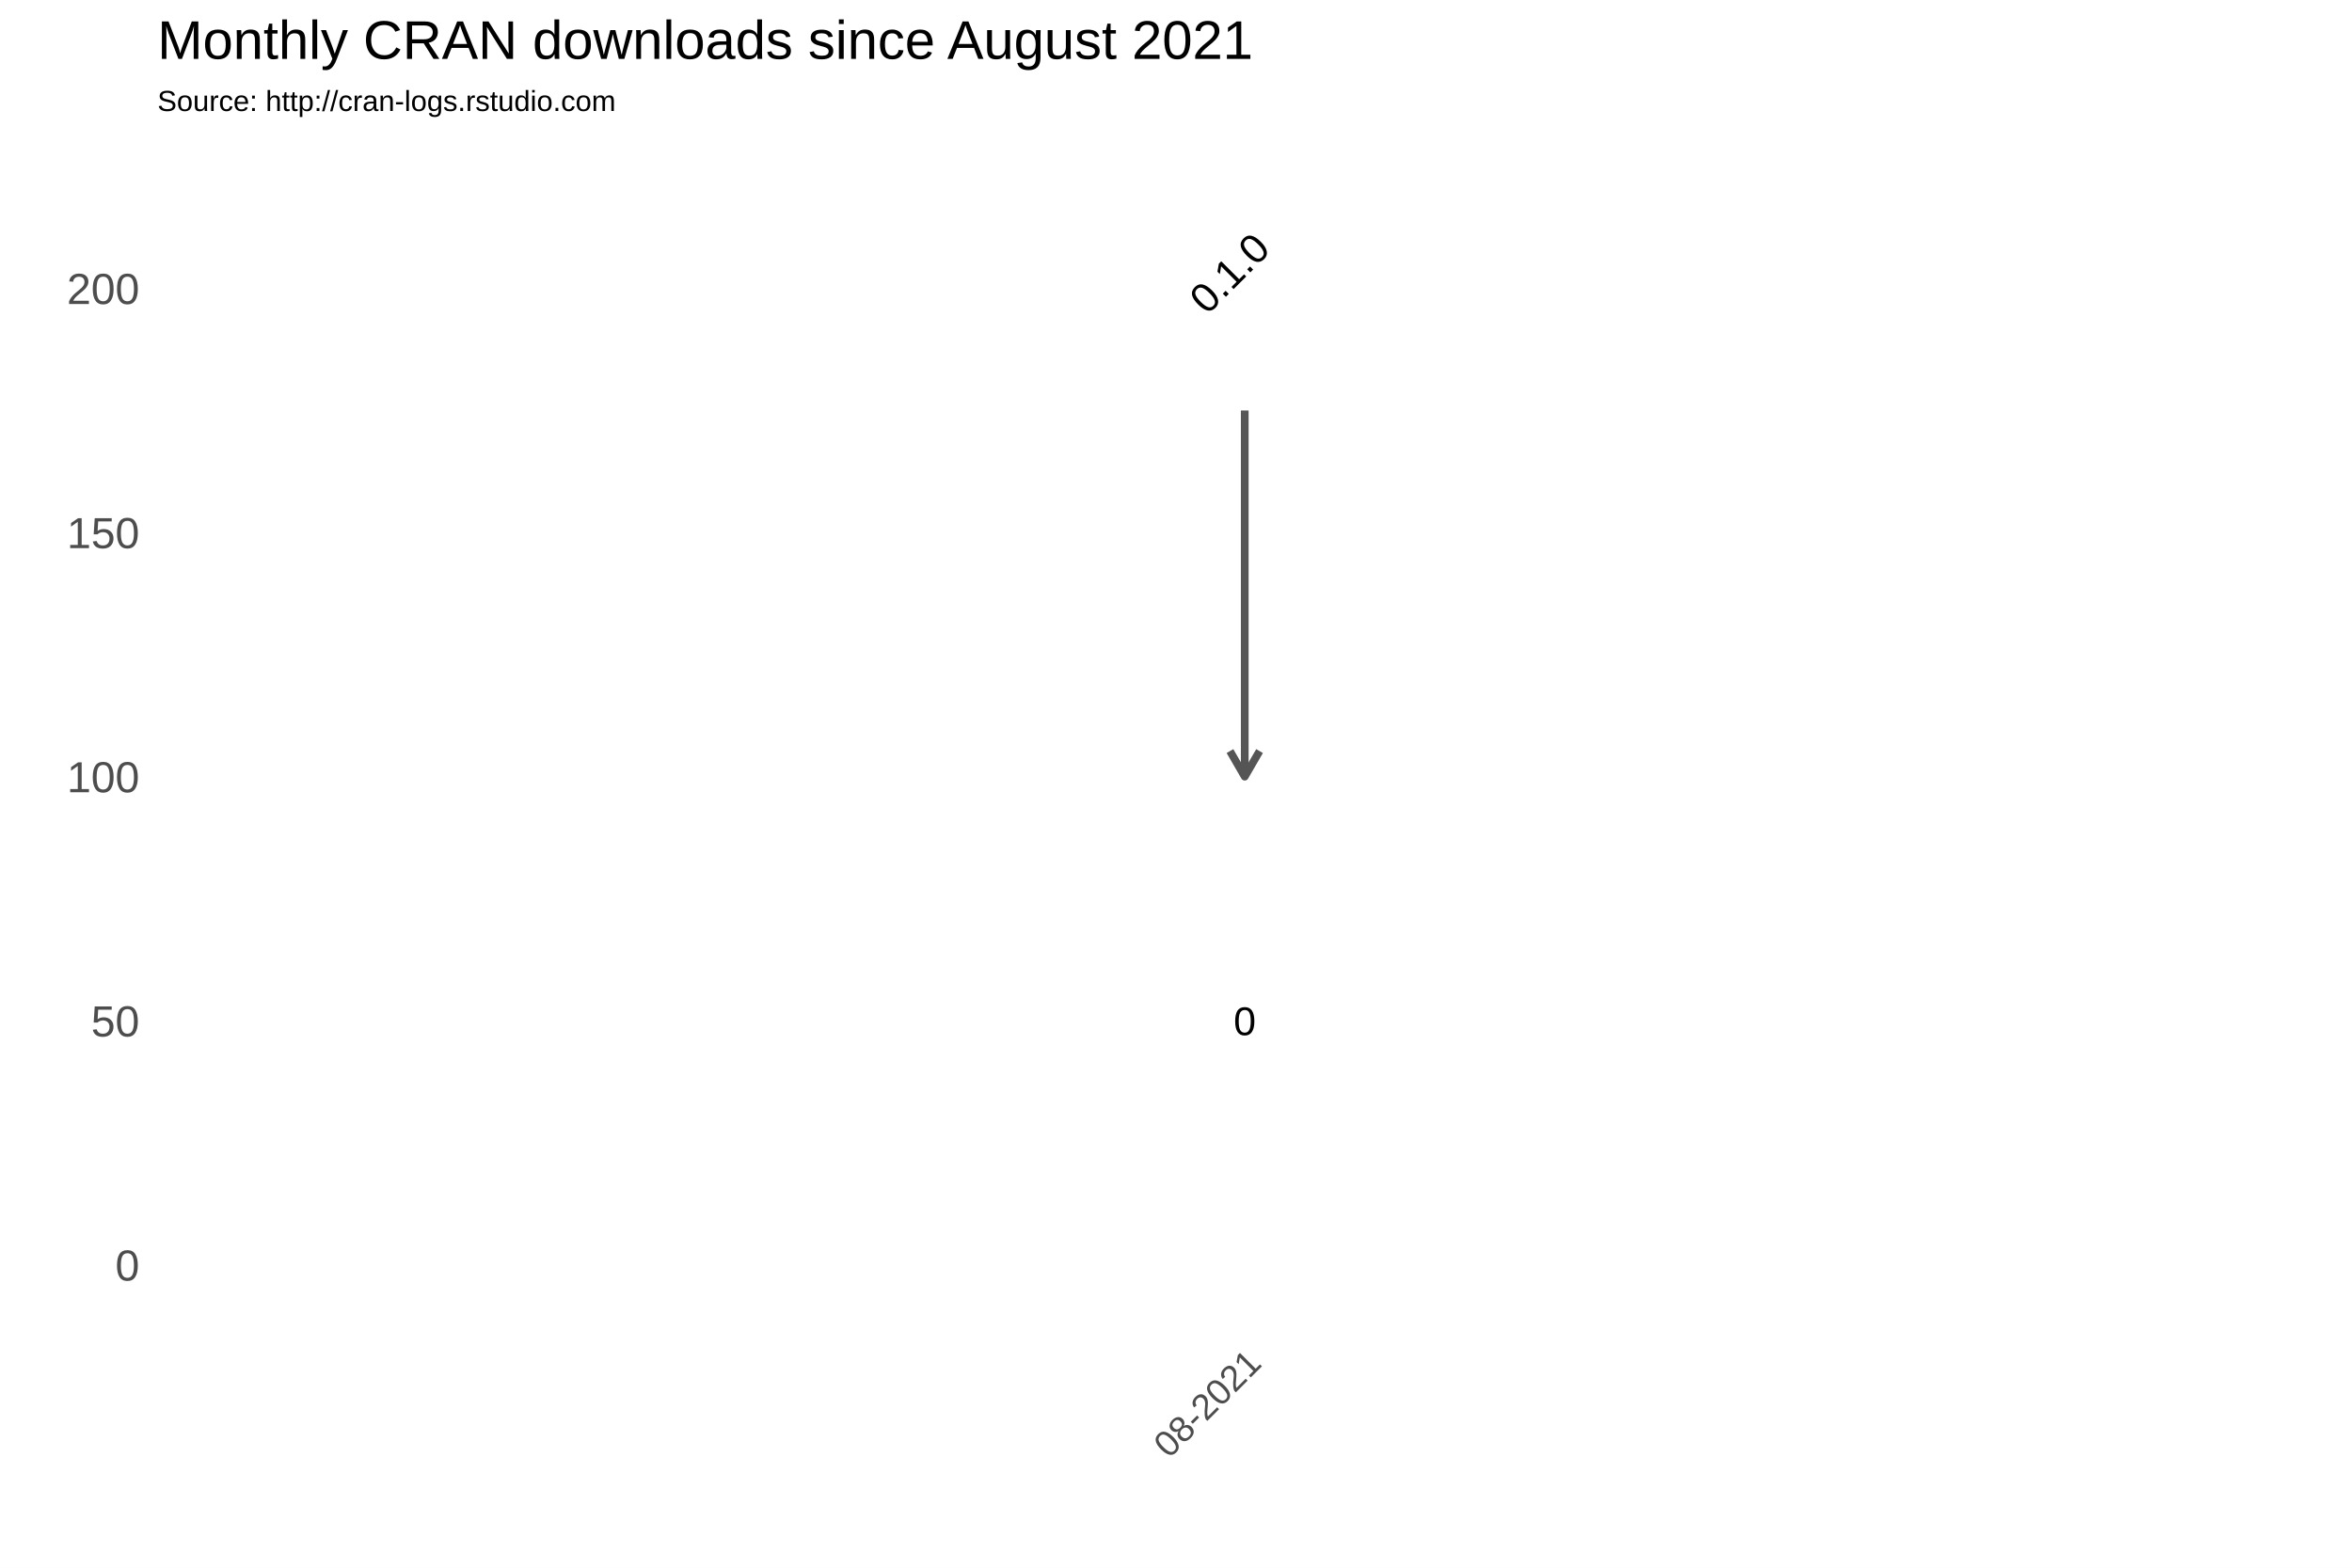
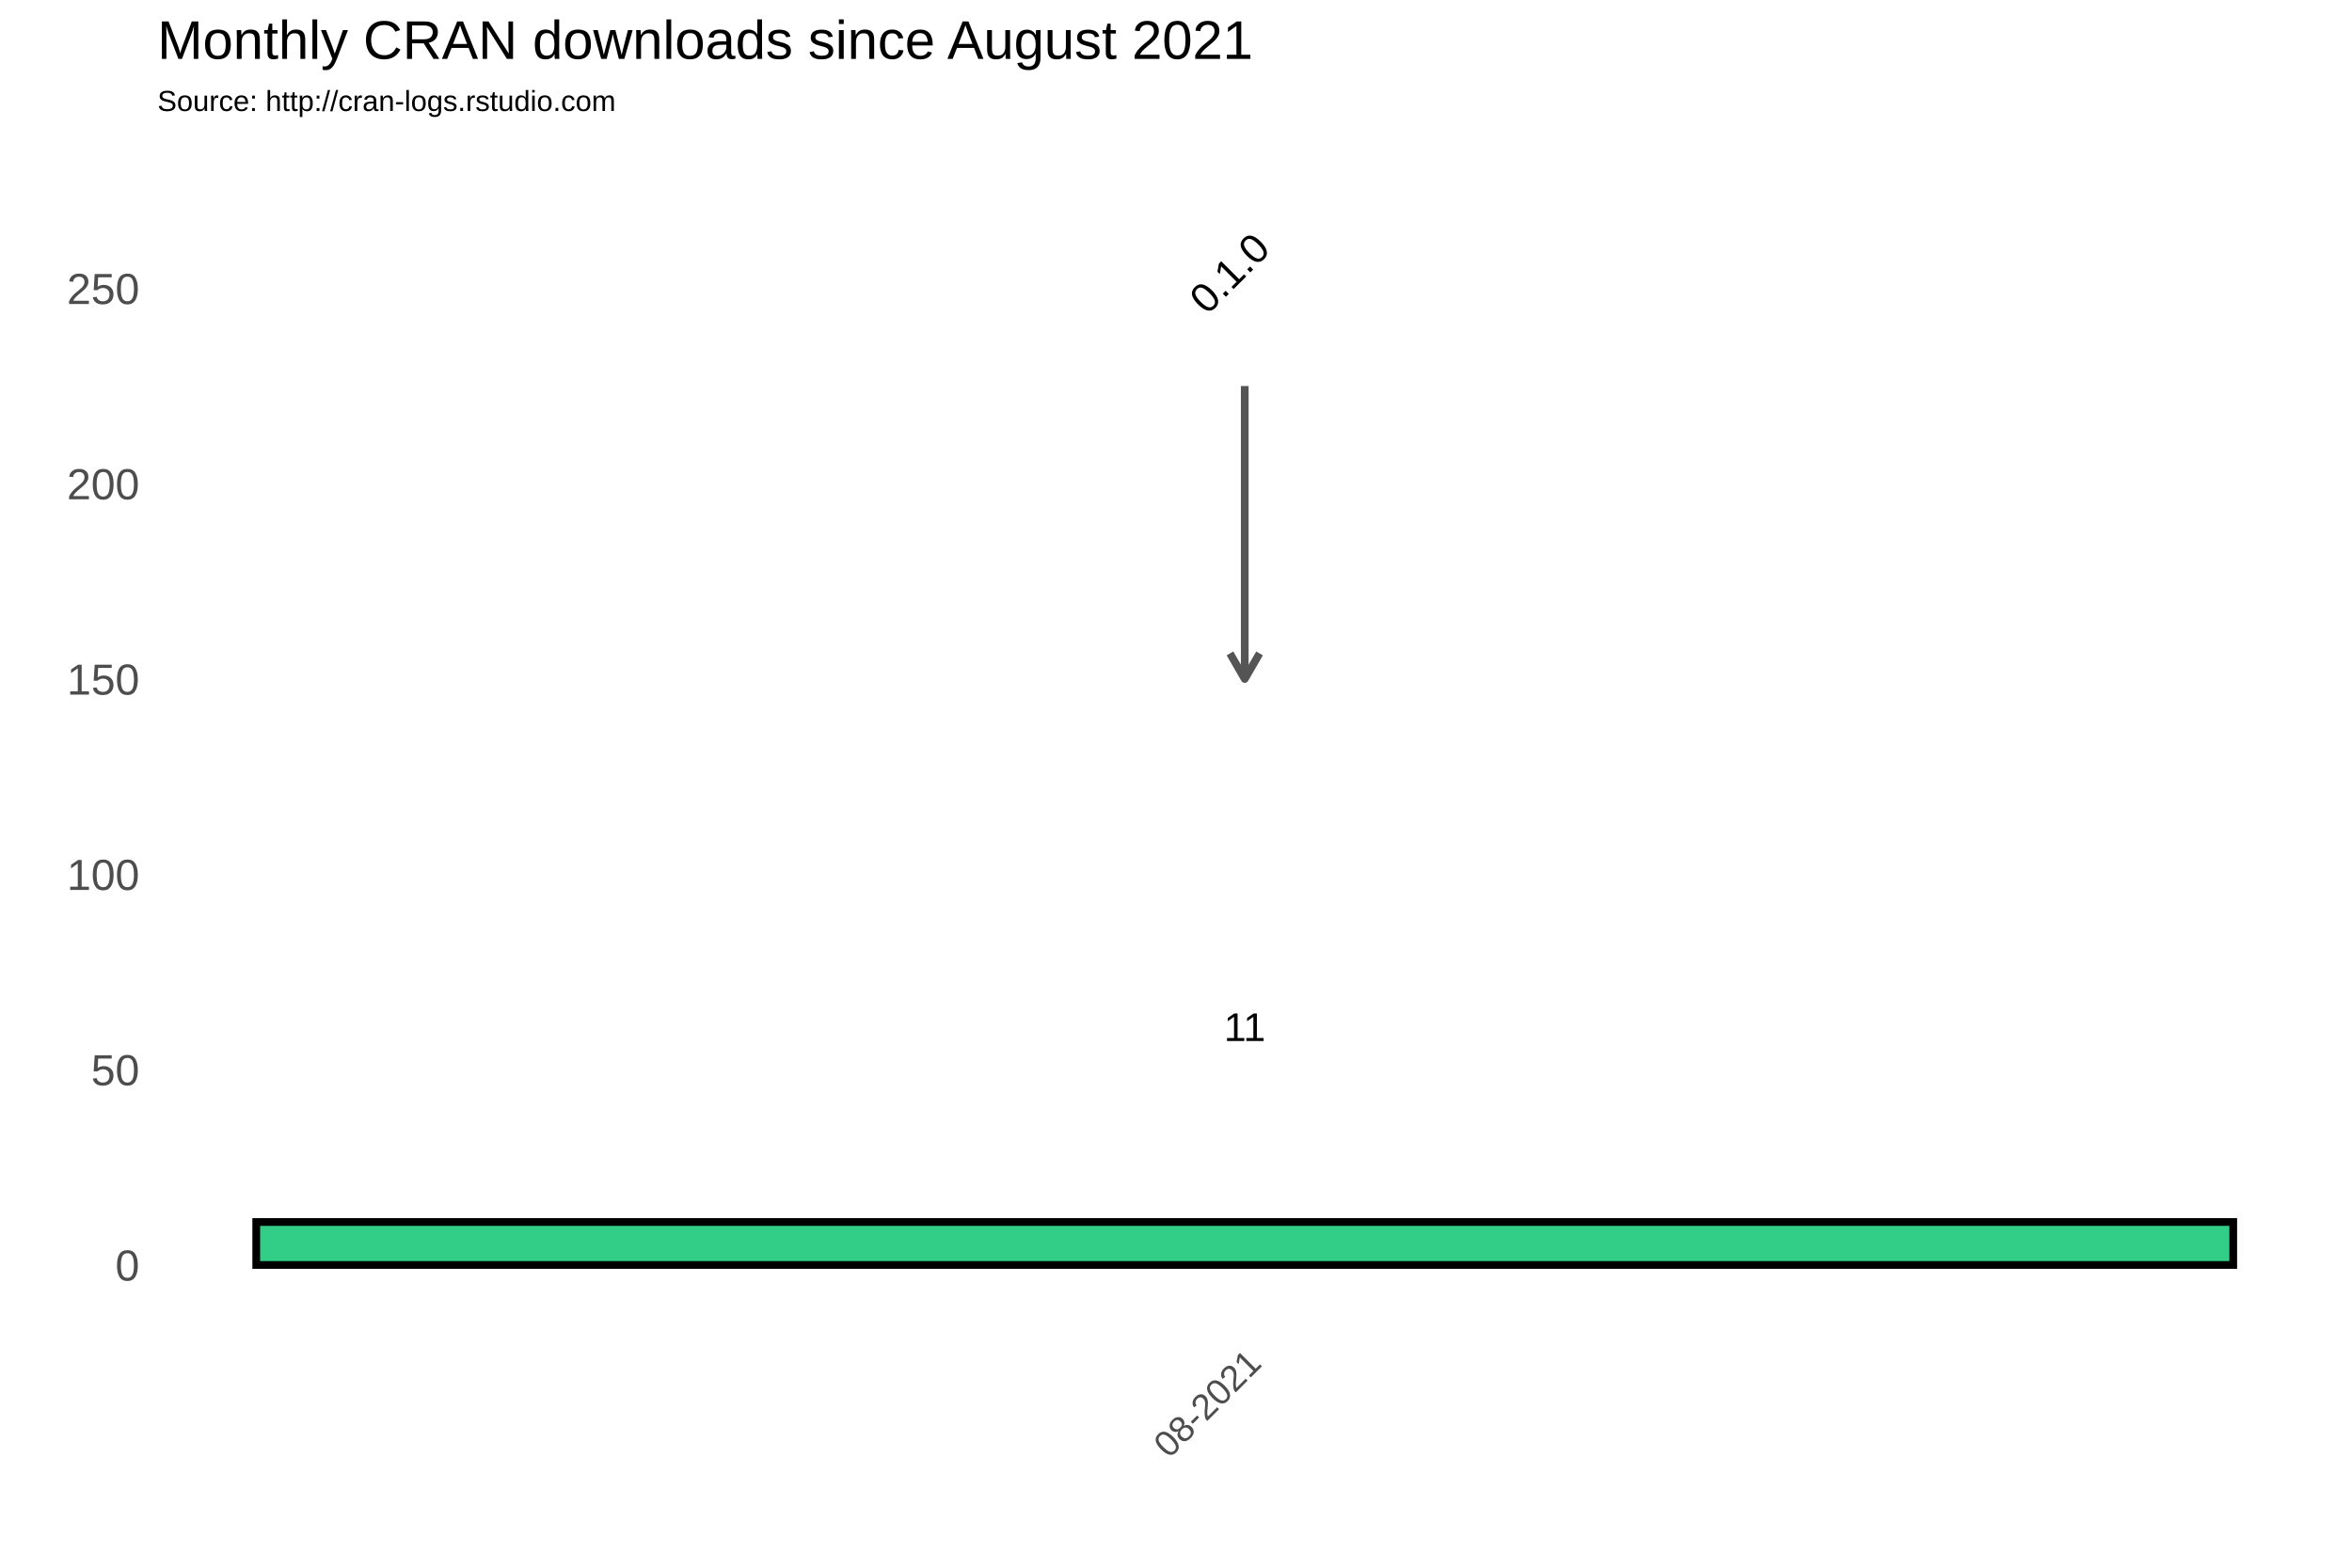
<svg xmlns="http://www.w3.org/2000/svg" class="svglite" width="648.00pt" height="432.00pt" viewBox="0 0 648.00 432.00">
  <defs>
    <style type="text/css">
    .svglite line, .svglite polyline, .svglite polygon, .svglite path, .svglite rect, .svglite circle {
      fill: none;
      stroke: #000000;
      stroke-linecap: round;
      stroke-linejoin: round;
      stroke-miterlimit: 10.00;
    }
  </style>
  </defs>
  <rect width="100%" height="100%" style="stroke: none; fill: #FFFFFF;" />
  <defs>
    <clipPath id="cpMC4wMHw2NDguMDB8MC4wMHw0MzIuMDA=">
      <rect x="0.00" y="0.00" width="648.00" height="432.00" />
    </clipPath>
  </defs>
  <g clip-path="url(#cpMC4wMHw2NDguMDB8MC4wMHw0MzIuMDA=)">
    <rect x="0.00" y="0.00" width="648.00" height="432.00" style="stroke-width: 1.07; stroke: #FFFFFF; fill: #FFFFFF;" />
  </g>
  <defs>
    <clipPath id="cpNDMuMzd8NjQyLjUyfDM3Ljc2fDM2My4zOA==">
      <rect x="43.37" y="37.76" width="599.15" height="325.62" />
    </clipPath>
  </defs>
  <g clip-path="url(#cpNDMuMzd8NjQyLjUyfDM3Ljc2fDM2My4zOA==)">
    <rect x="43.37" y="37.76" width="599.15" height="325.62" style="stroke-width: 1.07; stroke: none;" />
-     <polyline points="43.37,314.94 642.52,314.94 " style="stroke-width: 0.53; stroke: #FFFFFF; stroke-linecap: butt;" />
-     <polyline points="43.37,247.66 642.52,247.66 " style="stroke-width: 0.53; stroke: #FFFFFF; stroke-linecap: butt;" />
-     <polyline points="43.37,180.39 642.52,180.39 " style="stroke-width: 0.53; stroke: #FFFFFF; stroke-linecap: butt;" />
-     <polyline points="43.37,113.11 642.52,113.11 " style="stroke-width: 0.53; stroke: #FFFFFF; stroke-linecap: butt;" />
-     <polyline points="43.37,45.83 642.52,45.83 " style="stroke-width: 0.53; stroke: #FFFFFF; stroke-linecap: butt;" />
+     <polyline points="43.37,321.67 642.52,321.67 " style="stroke-width: 0.53; stroke: #FFFFFF; stroke-linecap: butt;" />
+     <polyline points="43.37,267.85 642.52,267.85 " style="stroke-width: 0.53; stroke: #FFFFFF; stroke-linecap: butt;" />
+     <polyline points="43.37,214.02 642.52,214.02 " style="stroke-width: 0.53; stroke: #FFFFFF; stroke-linecap: butt;" />
+     <polyline points="43.37,160.20 642.52,160.20 " style="stroke-width: 0.53; stroke: #FFFFFF; stroke-linecap: butt;" />
+     <polyline points="43.37,106.38 642.52,106.38 " style="stroke-width: 0.53; stroke: #FFFFFF; stroke-linecap: butt;" />
+     <polyline points="43.37,52.56 642.52,52.56 " style="stroke-width: 0.53; stroke: #FFFFFF; stroke-linecap: butt;" />
    <polyline points="43.37,348.58 642.52,348.58 " style="stroke-width: 1.07; stroke: #FFFFFF; stroke-linecap: butt;" />
-     <polyline points="43.37,281.30 642.52,281.30 " style="stroke-width: 1.07; stroke: #FFFFFF; stroke-linecap: butt;" />
-     <polyline points="43.37,214.02 642.52,214.02 " style="stroke-width: 1.07; stroke: #FFFFFF; stroke-linecap: butt;" />
-     <polyline points="43.37,146.75 642.52,146.75 " style="stroke-width: 1.07; stroke: #FFFFFF; stroke-linecap: butt;" />
+     <polyline points="43.37,294.76 642.52,294.76 " style="stroke-width: 1.07; stroke: #FFFFFF; stroke-linecap: butt;" />
+     <polyline points="43.37,240.93 642.52,240.93 " style="stroke-width: 1.07; stroke: #FFFFFF; stroke-linecap: butt;" />
+     <polyline points="43.37,187.11 642.52,187.11 " style="stroke-width: 1.07; stroke: #FFFFFF; stroke-linecap: butt;" />
+     <polyline points="43.37,133.29 642.52,133.29 " style="stroke-width: 1.07; stroke: #FFFFFF; stroke-linecap: butt;" />
    <polyline points="43.37,79.47 642.52,79.47 " style="stroke-width: 1.07; stroke: #FFFFFF; stroke-linecap: butt;" />
    <polyline points="342.94,363.38 342.94,37.76 " style="stroke-width: 1.07; stroke: #FFFFFF; stroke-linecap: butt;" />
-     <rect x="70.60" y="348.58" width="544.68" height="0.00" style="stroke-width: 2.13; stroke-linecap: square; stroke-linejoin: miter; fill: #32CD87;" />
-     <text x="342.94" y="285.25" text-anchor="middle" style="font-size: 11.04px; font-family: Arial;" textLength="6.13px" lengthAdjust="spacingAndGlyphs">0</text>
-     <line x1="342.94" y1="113.11" x2="342.94" y2="214.02" style="stroke-width: 2.13; stroke: #555555; stroke-linecap: butt;" />
-     <polyline points="338.87,206.97 342.94,214.02 347.02,206.97 " style="stroke-width: 2.13; stroke: #555555; stroke-linecap: butt;" />
+     <rect x="70.60" y="336.74" width="544.68" height="11.84" style="stroke-width: 2.13; stroke-linecap: square; stroke-linejoin: miter; fill: #32CD87;" />
+     <text x="342.94" y="286.87" text-anchor="middle" style="font-size: 11.04px; font-family: Arial;" textLength="11.45px" lengthAdjust="spacingAndGlyphs">11</text>
+     <line x1="342.94" y1="106.38" x2="342.94" y2="187.11" style="stroke-width: 2.13; stroke: #555555; stroke-linecap: butt;" />
+     <polyline points="338.87,180.06 342.94,187.11 347.02,180.06 " style="stroke-width: 2.13; stroke: #555555; stroke-linecap: butt;" />
    <text transform="translate(341.51,78.03) rotate(-45)" text-anchor="middle" style="font-size: 11.38px; font-family: Arial;" textLength="25.31px" lengthAdjust="spacingAndGlyphs">0.1.0</text>
  </g>
  <g clip-path="url(#cpMC4wMHw2NDguMDB8MC4wMHw0MzIuMDA=)">
    <text x="38.44" y="352.88" text-anchor="end" style="font-size: 12.00px; fill: #4D4D4D; font-family: Arial;" textLength="6.67px" lengthAdjust="spacingAndGlyphs">0</text>
-     <text x="38.44" y="285.60" text-anchor="end" style="font-size: 12.00px; fill: #4D4D4D; font-family: Arial;" textLength="13.35px" lengthAdjust="spacingAndGlyphs">50</text>
-     <text x="38.44" y="218.32" text-anchor="end" style="font-size: 12.00px; fill: #4D4D4D; font-family: Arial;" textLength="20.02px" lengthAdjust="spacingAndGlyphs">100</text>
-     <text x="38.44" y="151.05" text-anchor="end" style="font-size: 12.00px; fill: #4D4D4D; font-family: Arial;" textLength="20.02px" lengthAdjust="spacingAndGlyphs">150</text>
-     <text x="38.44" y="83.77" text-anchor="end" style="font-size: 12.00px; fill: #4D4D4D; font-family: Arial;" textLength="20.02px" lengthAdjust="spacingAndGlyphs">200</text>
+     <text x="38.44" y="299.06" text-anchor="end" style="font-size: 12.00px; fill: #4D4D4D; font-family: Arial;" textLength="13.35px" lengthAdjust="spacingAndGlyphs">50</text>
+     <text x="38.44" y="245.23" text-anchor="end" style="font-size: 12.00px; fill: #4D4D4D; font-family: Arial;" textLength="20.02px" lengthAdjust="spacingAndGlyphs">100</text>
+     <text x="38.44" y="191.41" text-anchor="end" style="font-size: 12.00px; fill: #4D4D4D; font-family: Arial;" textLength="20.02px" lengthAdjust="spacingAndGlyphs">150</text>
+     <text x="38.44" y="137.59" text-anchor="end" style="font-size: 12.00px; fill: #4D4D4D; font-family: Arial;" textLength="20.02px" lengthAdjust="spacingAndGlyphs">200</text>
+     <text x="38.44" y="83.77" text-anchor="end" style="font-size: 12.00px; fill: #4D4D4D; font-family: Arial;" textLength="20.02px" lengthAdjust="spacingAndGlyphs">250</text>
    <text transform="translate(348.01,376.17) rotate(-45)" text-anchor="end" style="font-size: 10.00px; fill: #4D4D4D; font-family: Arial;" textLength="36.73px" lengthAdjust="spacingAndGlyphs">08-2021</text>
    <text x="43.37" y="30.59" style="font-size: 8.00px; font-family: Arial;" textLength="126.32px" lengthAdjust="spacingAndGlyphs">Source: http://cran-logs.rstudio.com</text>
    <text x="43.37" y="16.22" style="font-size: 15.00px; font-family: Arial;" textLength="301.75px" lengthAdjust="spacingAndGlyphs">Monthly CRAN downloads since August 2021</text>
  </g>
</svg>
